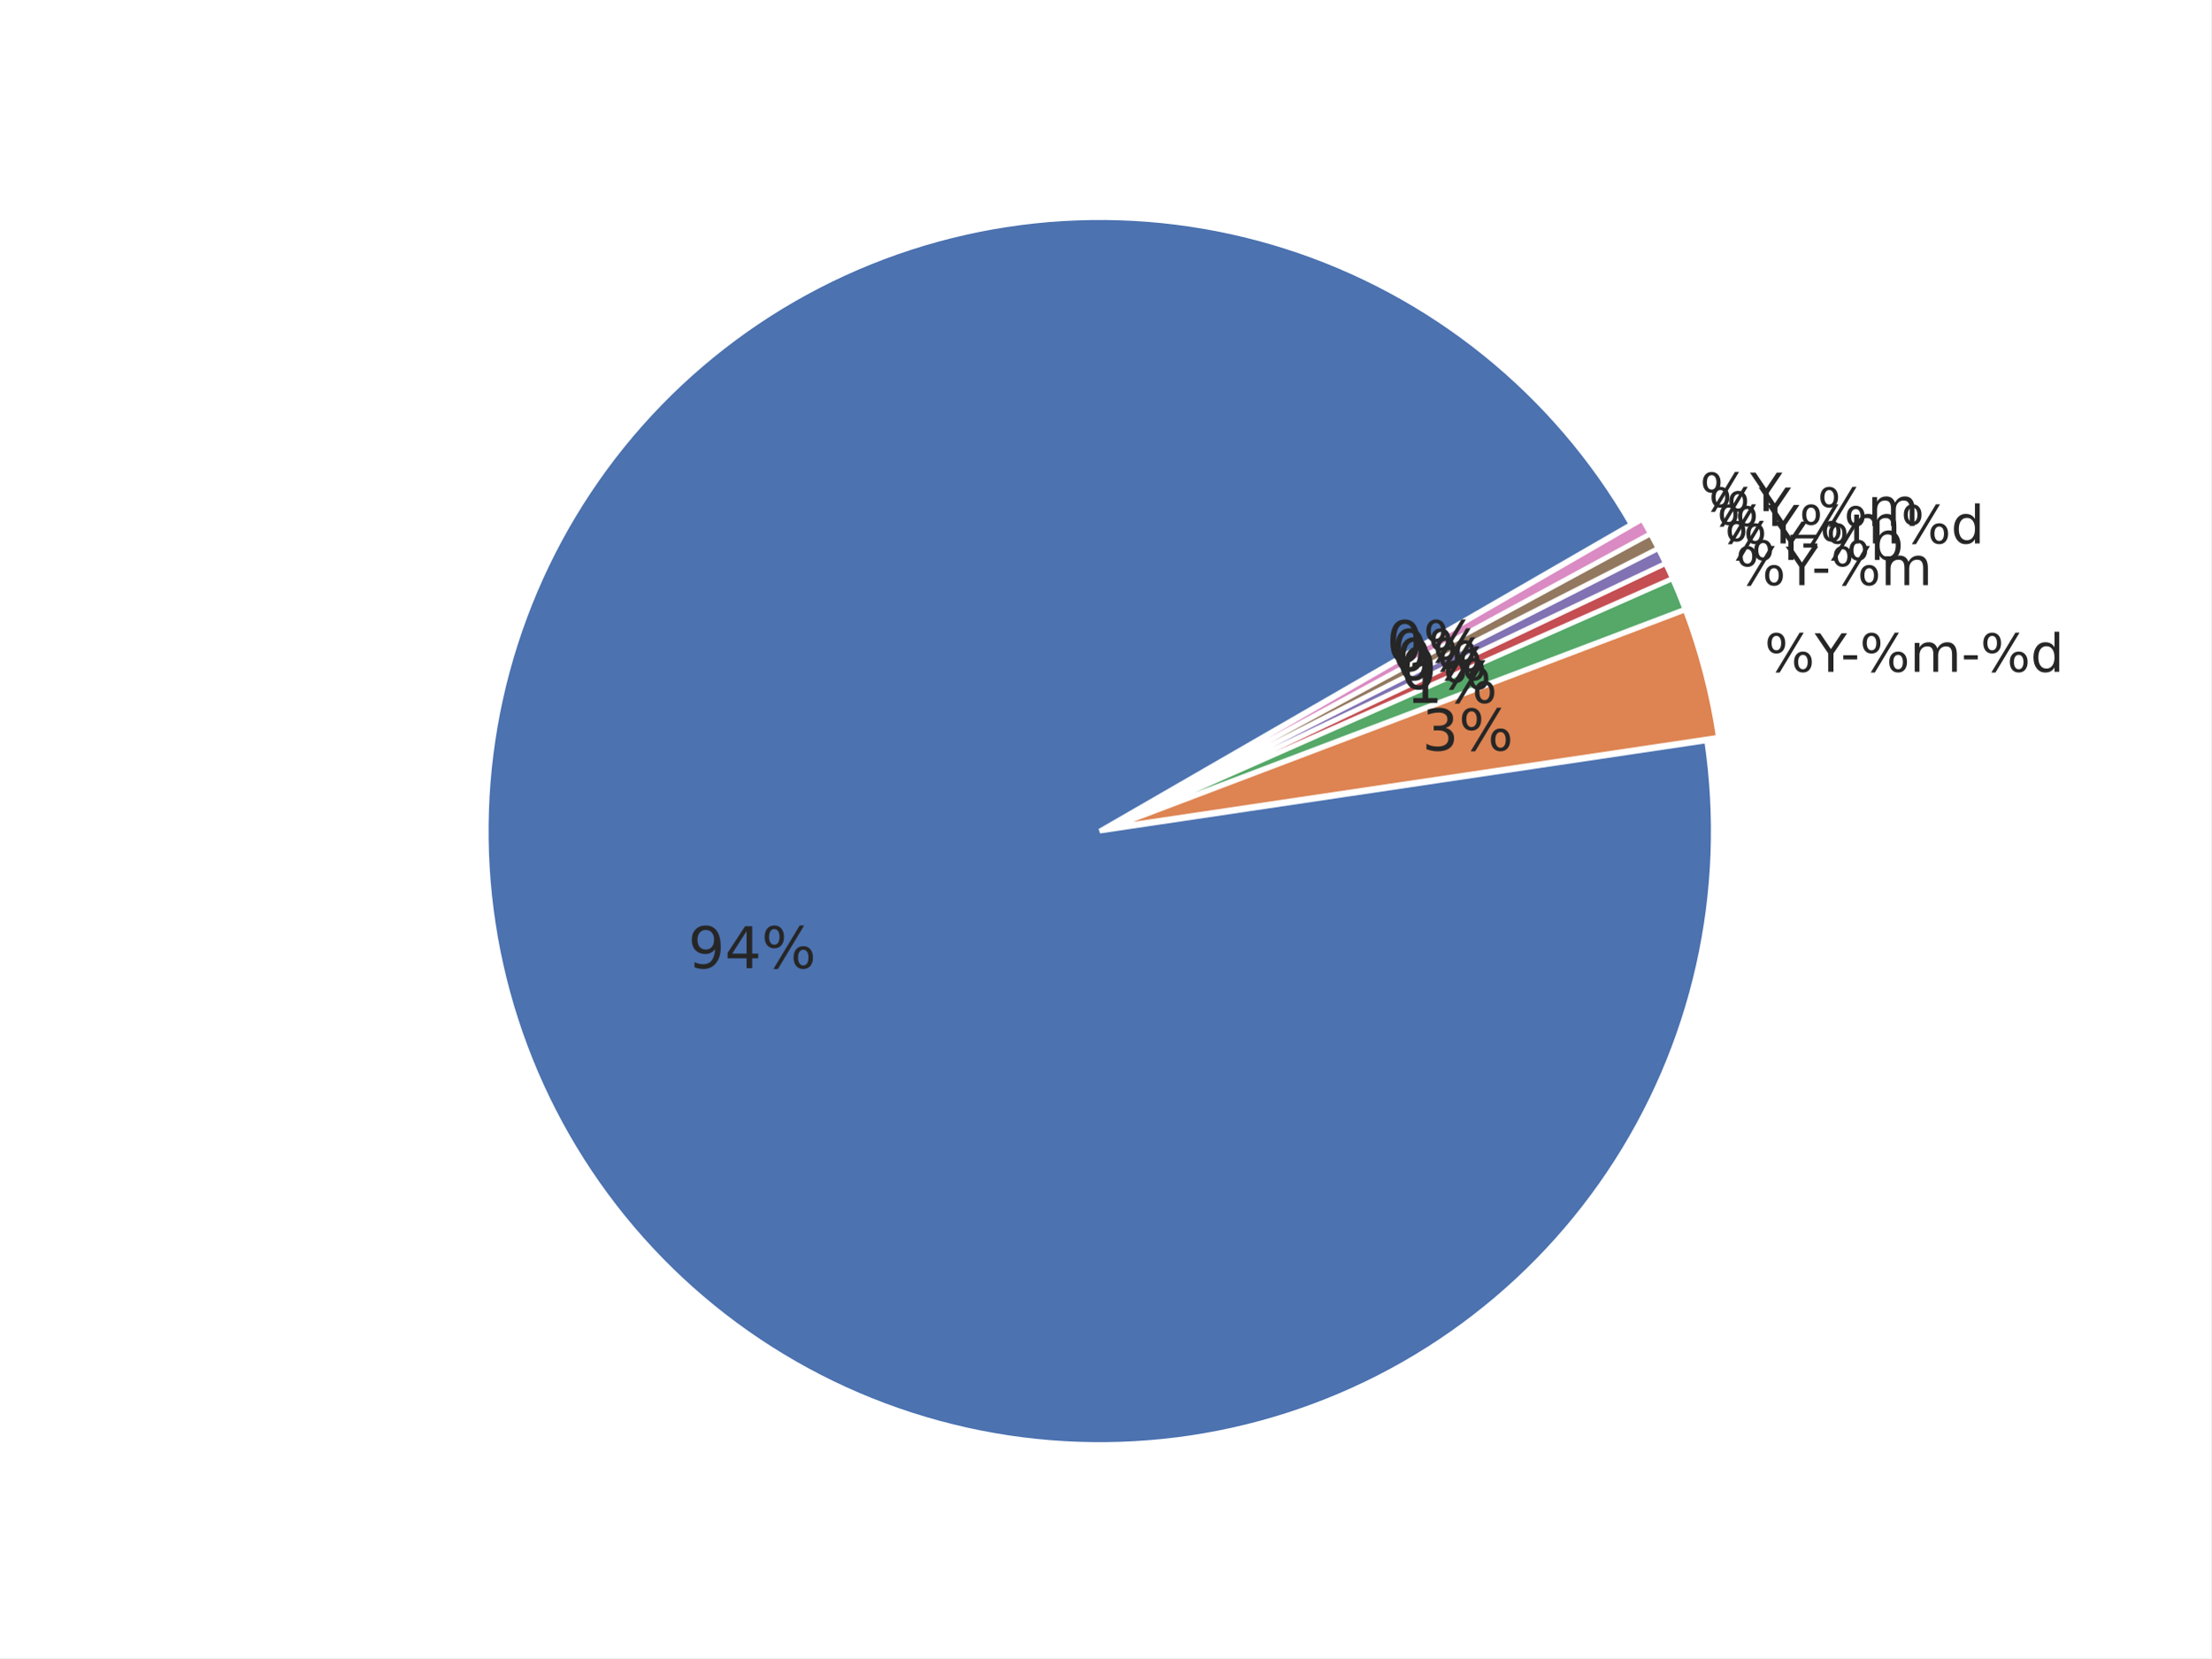
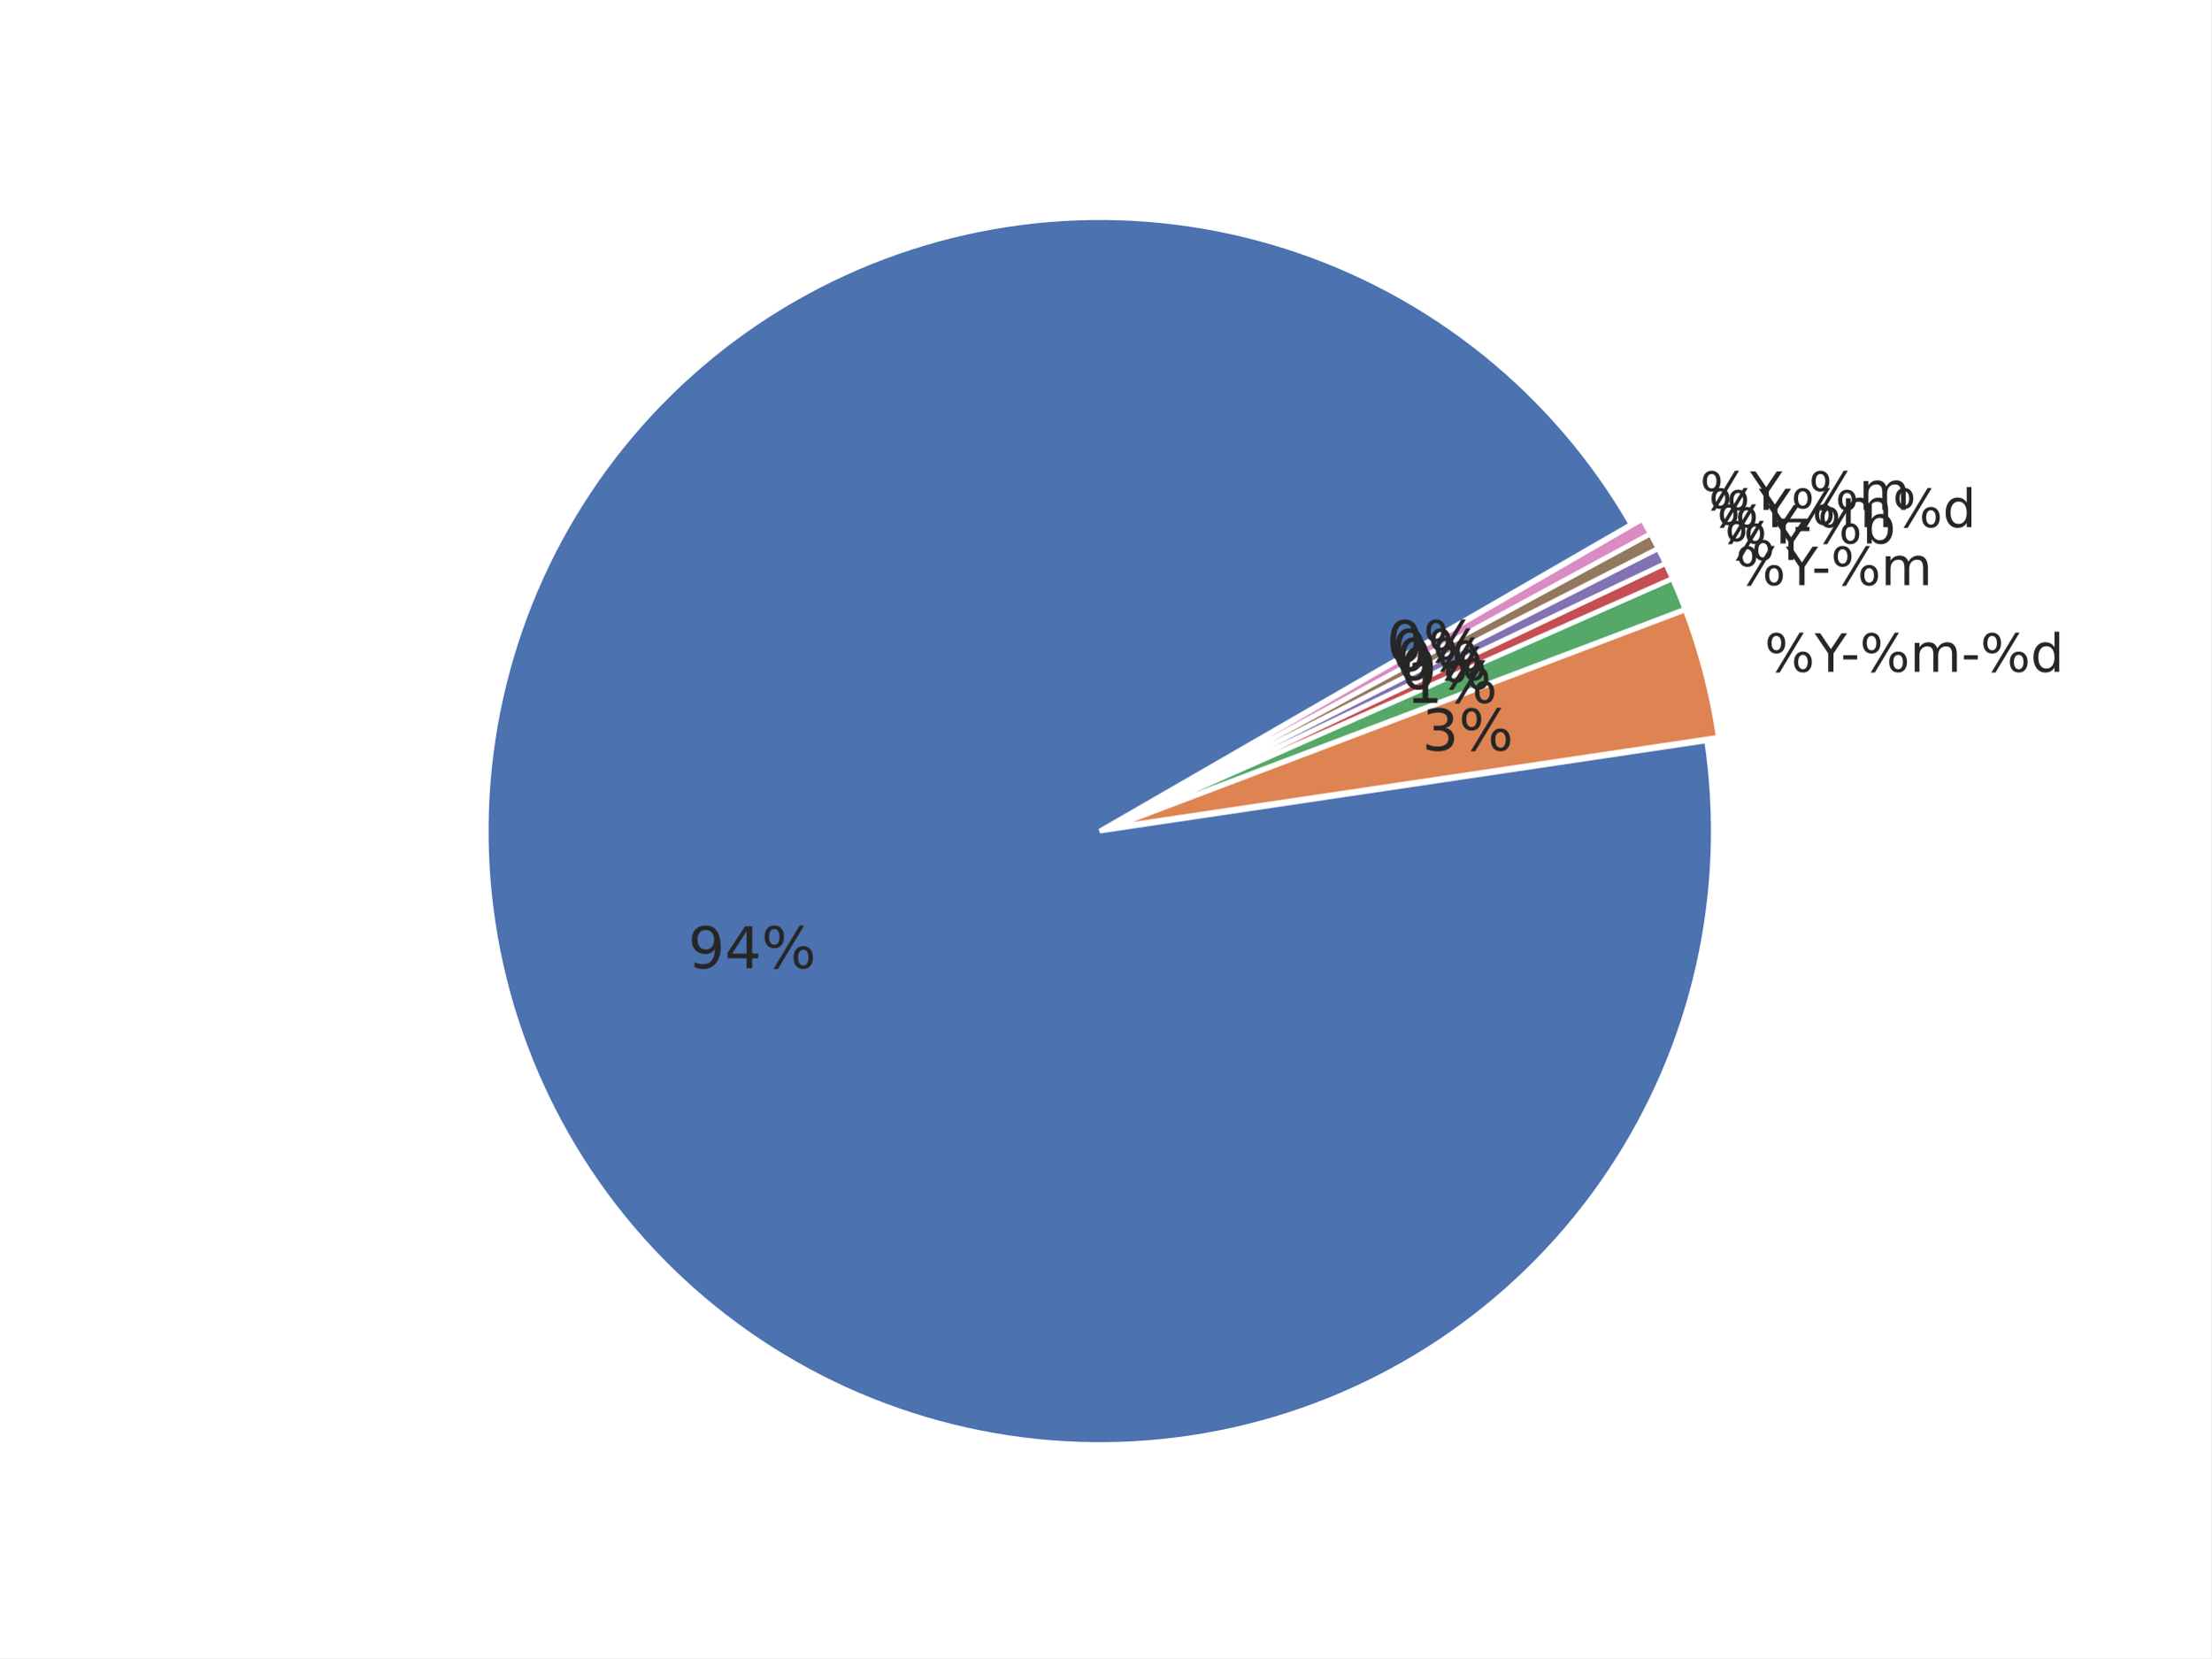
<svg xmlns="http://www.w3.org/2000/svg" xmlns:xlink="http://www.w3.org/1999/xlink" width="460.8pt" height="345.6pt" viewBox="0 0 460.8 345.6" version="1.1">
  <defs>
    <style type="text/css">*{stroke-linejoin: round; stroke-linecap: butt}</style>
  </defs>
  <g id="figure_1">
    <g id="patch_1">
      <path d="M 0 345.6  L 460.8 345.6  L 460.8 0  L 0 0  z " style="fill: #ffffff" />
    </g>
    <g id="axes_1">
      <g id="matplotlib.axis_1" />
      <g id="matplotlib.axis_2" />
      <g id="patch_2">
        <path d="M 339.933 109.285  C 332.042 95.618 321.689 83.529 309.398 73.63  C 297.107 63.732 283.089 56.193 268.054 51.397  C 253.019 46.601 237.225 44.63 221.472 45.582  C 205.719 46.535 190.278 50.396 175.931 56.97  C 161.583 63.543 148.576 72.716 137.568 84.024  C 126.559 95.332 117.739 108.581 111.553 123.1  C 105.367 137.618 101.922 153.157 101.393 168.93  C 100.863 184.703 103.258 200.438 108.456 215.339  C 113.654 230.24 121.566 244.05 131.791 256.071  C 142.016 268.092 154.379 278.117 168.253 285.638  C 182.127 293.159 197.274 298.047 212.928 300.055  C 228.581 302.062 244.471 301.154 259.794 297.377  C 275.117 293.601 289.61 287.02 302.537 277.968  C 315.464 268.916 326.605 257.548 335.395 244.441  C 344.185 231.334 350.473 216.712 353.94 201.317  C 357.407 185.921 357.995 170.015 355.673 154.405  L 229.193 173.221  z " style="fill: #4c72b0; stroke: #ffffff; stroke-linejoin: miter" />
      </g>
      <g id="patch_3">
        <path d="M 358.117 153.662  C 357.444 149.132 356.527 144.642 355.372 140.212  C 354.216 135.781 352.824 131.415 351.2 127.133  L 231.637 172.477  z " style="fill: #dd8452; stroke: #ffffff; stroke-linejoin: miter" />
      </g>
      <g id="patch_4">
        <path d="M 351.145 126.971  C 350.74 125.9 350.319 124.836 349.885 123.777  C 349.45 122.718 349.002 121.665 348.539 120.618  L 231.583 172.315  z " style="fill: #55a868; stroke: #ffffff; stroke-linejoin: miter" />
      </g>
      <g id="patch_5">
        <path d="M 348.519 120.571  C 348.287 120.048 348.052 119.526 347.814 119.005  C 347.576 118.485 347.334 117.967 347.088 117.45  L 231.563 172.267  z " style="fill: #c44e52; stroke: #ffffff; stroke-linejoin: miter" />
      </g>
      <g id="patch_6">
        <path d="M 347.074 117.419  C 346.828 116.902 346.58 116.386 346.327 115.873  C 346.075 115.359 345.819 114.847 345.56 114.337  L 231.548 172.236  z " style="fill: #8172b3; stroke: #ffffff; stroke-linejoin: miter" />
      </g>
      <g id="patch_7">
        <path d="M 345.545 114.306  C 345.286 113.796 345.023 113.287 344.757 112.781  C 344.491 112.274 344.222 111.769 343.949 111.266  L 231.532 172.206  z " style="fill: #937860; stroke: #ffffff; stroke-linejoin: miter" />
      </g>
      <g id="patch_8">
        <path d="M 343.933 111.236  C 343.66 110.733 343.384 110.231 343.105 109.732  C 342.825 109.233 342.542 108.735 342.256 108.239  L 231.516 172.176  z " style="fill: #da8bc3; stroke: #ffffff; stroke-linejoin: miter" />
      </g>
      <g id="text_1">
        <g style="fill: #262626" transform="translate(143.4147 201.8031) scale(0.12 -0.12)">
          <defs>
            <path id="DejaVuSans-39" d="M 703 97  L 703 672  Q 941 559 1184 500  Q 1428 441 1663 441  Q 2288 441 2617 861  Q 2947 1281 2994 2138  Q 2813 1869 2534 1725  Q 2256 1581 1919 1581  Q 1219 1581 811 2004  Q 403 2428 403 3163  Q 403 3881 828 4315  Q 1253 4750 1959 4750  Q 2769 4750 3195 4129  Q 3622 3509 3622 2328  Q 3622 1225 3098 567  Q 2575 -91 1691 -91  Q 1453 -91 1209 -44  Q 966 3 703 97  z M 1959 2075  Q 2384 2075 2632 2365  Q 2881 2656 2881 3163  Q 2881 3666 2632 3958  Q 2384 4250 1959 4250  Q 1534 4250 1286 3958  Q 1038 3666 1038 3163  Q 1038 2656 1286 2365  Q 1534 2075 1959 2075  z " transform="scale(0.015625)" />
            <path id="DejaVuSans-34" d="M 2419 4116  L 825 1625  L 2419 1625  L 2419 4116  z M 2253 4666  L 3047 4666  L 3047 1625  L 3713 1625  L 3713 1100  L 3047 1100  L 3047 0  L 2419 0  L 2419 1100  L 313 1100  L 313 1709  L 2253 4666  z " transform="scale(0.015625)" />
            <path id="DejaVuSans-25" d="M 4653 2053  Q 4381 2053 4226 1822  Q 4072 1591 4072 1178  Q 4072 772 4226 539  Q 4381 306 4653 306  Q 4919 306 5073 539  Q 5228 772 5228 1178  Q 5228 1588 5073 1820  Q 4919 2053 4653 2053  z M 4653 2450  Q 5147 2450 5437 2106  Q 5728 1763 5728 1178  Q 5728 594 5436 251  Q 5144 -91 4653 -91  Q 4153 -91 3862 251  Q 3572 594 3572 1178  Q 3572 1766 3864 2108  Q 4156 2450 4653 2450  z M 1428 4353  Q 1159 4353 1004 4120  Q 850 3888 850 3481  Q 850 3069 1003 2837  Q 1156 2606 1428 2606  Q 1700 2606 1854 2837  Q 2009 3069 2009 3481  Q 2009 3884 1853 4118  Q 1697 4353 1428 4353  z M 4250 4750  L 4750 4750  L 1831 -91  L 1331 -91  L 4250 4750  z M 1428 4750  Q 1922 4750 2215 4408  Q 2509 4066 2509 3481  Q 2509 2891 2217 2550  Q 1925 2209 1428 2209  Q 931 2209 642 2551  Q 353 2894 353 3481  Q 353 4063 643 4406  Q 934 4750 1428 4750  z " transform="scale(0.015625)" />
          </defs>
          <use xlink:href="#DejaVuSans-39" />
          <use xlink:href="#DejaVuSans-34" transform="translate(63.62305 0)" />
          <use xlink:href="#DejaVuSans-25" transform="translate(127.2461 0)" />
        </g>
      </g>
      <g id="text_2">
        <g style="fill: #262626" transform="translate(367.745 140.0202) scale(0.11 -0.11)">
          <defs>
            <path id="DejaVuSans-59" d="M -13 4666  L 666 4666  L 1959 2747  L 3244 4666  L 3922 4666  L 2272 2222  L 2272 0  L 1638 0  L 1638 2222  L -13 4666  z " transform="scale(0.015625)" />
            <path id="DejaVuSans-2d" d="M 313 2009  L 1997 2009  L 1997 1497  L 313 1497  L 313 2009  z " transform="scale(0.015625)" />
            <path id="DejaVuSans-6d" d="M 3328 2828  Q 3544 3216 3844 3400  Q 4144 3584 4550 3584  Q 5097 3584 5394 3201  Q 5691 2819 5691 2113  L 5691 0  L 5113 0  L 5113 2094  Q 5113 2597 4934 2840  Q 4756 3084 4391 3084  Q 3944 3084 3684 2787  Q 3425 2491 3425 1978  L 3425 0  L 2847 0  L 2847 2094  Q 2847 2600 2669 2842  Q 2491 3084 2119 3084  Q 1678 3084 1418 2786  Q 1159 2488 1159 1978  L 1159 0  L 581 0  L 581 3500  L 1159 3500  L 1159 2956  Q 1356 3278 1631 3431  Q 1906 3584 2284 3584  Q 2666 3584 2933 3390  Q 3200 3197 3328 2828  z " transform="scale(0.015625)" />
            <path id="DejaVuSans-64" d="M 2906 2969  L 2906 4863  L 3481 4863  L 3481 0  L 2906 0  L 2906 525  Q 2725 213 2448 61  Q 2172 -91 1784 -91  Q 1150 -91 751 415  Q 353 922 353 1747  Q 353 2572 751 3078  Q 1150 3584 1784 3584  Q 2172 3584 2448 3432  Q 2725 3281 2906 2969  z M 947 1747  Q 947 1113 1208 752  Q 1469 391 1925 391  Q 2381 391 2643 752  Q 2906 1113 2906 1747  Q 2906 2381 2643 2742  Q 2381 3103 1925 3103  Q 1469 3103 1208 2742  Q 947 2381 947 1747  z " transform="scale(0.015625)" />
          </defs>
          <use xlink:href="#DejaVuSans-25" />
          <use xlink:href="#DejaVuSans-59" transform="translate(95.01953 0)" />
          <use xlink:href="#DejaVuSans-2d" transform="translate(144.2285 0)" />
          <use xlink:href="#DejaVuSans-25" transform="translate(180.3125 0)" />
          <use xlink:href="#DejaVuSans-6d" transform="translate(275.332 0)" />
          <use xlink:href="#DejaVuSans-2d" transform="translate(372.7441 0)" />
          <use xlink:href="#DejaVuSans-25" transform="translate(408.8281 0)" />
          <use xlink:href="#DejaVuSans-64" transform="translate(503.8477 0)" />
        </g>
      </g>
      <g id="text_3">
        <g style="fill: #262626" transform="translate(296.3595 156.4291) scale(0.12 -0.12)">
          <defs>
            <path id="DejaVuSans-33" d="M 2597 2516  Q 3050 2419 3304 2112  Q 3559 1806 3559 1356  Q 3559 666 3084 287  Q 2609 -91 1734 -91  Q 1441 -91 1130 -33  Q 819 25 488 141  L 488 750  Q 750 597 1062 519  Q 1375 441 1716 441  Q 2309 441 2620 675  Q 2931 909 2931 1356  Q 2931 1769 2642 2001  Q 2353 2234 1838 2234  L 1294 2234  L 1294 2753  L 1863 2753  Q 2328 2753 2575 2939  Q 2822 3125 2822 3475  Q 2822 3834 2567 4026  Q 2313 4219 1838 4219  Q 1578 4219 1281 4162  Q 984 4106 628 3988  L 628 4550  Q 988 4650 1302 4700  Q 1616 4750 1894 4750  Q 2613 4750 3031 4423  Q 3450 4097 3450 3541  Q 3450 3153 3228 2886  Q 3006 2619 2597 2516  z " transform="scale(0.015625)" />
          </defs>
          <use xlink:href="#DejaVuSans-33" />
          <use xlink:href="#DejaVuSans-25" transform="translate(63.62305 0)" />
        </g>
      </g>
      <g id="text_4">
        <g style="fill: #262626" transform="translate(361.7151 121.9584) scale(0.11 -0.11)">
          <use xlink:href="#DejaVuSans-25" />
          <use xlink:href="#DejaVuSans-59" transform="translate(95.01953 0)" />
          <use xlink:href="#DejaVuSans-2d" transform="translate(144.2285 0)" />
          <use xlink:href="#DejaVuSans-25" transform="translate(180.3125 0)" />
          <use xlink:href="#DejaVuSans-6d" transform="translate(275.332 0)" />
        </g>
      </g>
      <g id="text_5">
        <g style="fill: #262626" transform="translate(293.0457 146.5032) scale(0.12 -0.12)">
          <defs>
            <path id="DejaVuSans-31" d="M 794 531  L 1825 531  L 1825 4091  L 703 3866  L 703 4441  L 1819 4666  L 2450 4666  L 2450 531  L 3481 531  L 3481 0  L 794 0  L 794 531  z " transform="scale(0.015625)" />
          </defs>
          <use xlink:href="#DejaVuSans-31" />
          <use xlink:href="#DejaVuSans-25" transform="translate(63.62305 0)" />
        </g>
      </g>
      <g id="text_6">
        <g style="fill: #262626" transform="translate(359.4392 116.7146) scale(0.11 -0.11)">
-           <defs>
-             <path id="DejaVuSans-62" d="M 3116 1747  Q 3116 2381 2855 2742  Q 2594 3103 2138 3103  Q 1681 3103 1420 2742  Q 1159 2381 1159 1747  Q 1159 1113 1420 752  Q 1681 391 2138 391  Q 2594 391 2855 752  Q 3116 1113 3116 1747  z M 1159 2969  Q 1341 3281 1617 3432  Q 1894 3584 2278 3584  Q 2916 3584 3314 3078  Q 3713 2572 3713 1747  Q 3713 922 3314 415  Q 2916 -91 2278 -91  Q 1894 -91 1617 61  Q 1341 213 1159 525  L 1159 0  L 581 0  L 581 4863  L 1159 4863  L 1159 2969  z " transform="scale(0.015625)" />
-           </defs>
          <use xlink:href="#DejaVuSans-25" />
          <use xlink:href="#DejaVuSans-59" transform="translate(95.01953 0)" />
-           <use xlink:href="#DejaVuSans-2d" transform="translate(144.2285 0)" />
-           <use xlink:href="#DejaVuSans-25" transform="translate(180.3125 0)" />
-           <use xlink:href="#DejaVuSans-62" transform="translate(275.332 0)" />
        </g>
      </g>
      <g id="text_7">
        <g style="fill: #262626" transform="translate(291.795 143.6215) scale(0.12 -0.12)">
          <defs>
            <path id="DejaVuSans-30" d="M 2034 4250  Q 1547 4250 1301 3770  Q 1056 3291 1056 2328  Q 1056 1369 1301 889  Q 1547 409 2034 409  Q 2525 409 2770 889  Q 3016 1369 3016 2328  Q 3016 3291 2770 3770  Q 2525 4250 2034 4250  z M 2034 4750  Q 2819 4750 3233 4129  Q 3647 3509 3647 2328  Q 3647 1150 3233 529  Q 2819 -91 2034 -91  Q 1250 -91 836 529  Q 422 1150 422 2328  Q 422 3509 836 4129  Q 1250 4750 2034 4750  z " transform="scale(0.015625)" />
          </defs>
          <use xlink:href="#DejaVuSans-30" />
          <use xlink:href="#DejaVuSans-25" transform="translate(63.62305 0)" />
        </g>
      </g>
      <g id="text_8">
        <g style="fill: #262626" transform="translate(357.8054 113.2714) scale(0.11 -0.11)">
+           <defs>
+             <path id="DejaVuSans-62" d="M 3116 1747  Q 3116 2381 2855 2742  Q 2594 3103 2138 3103  Q 1681 3103 1420 2742  Q 1159 2381 1159 1747  Q 1159 1113 1420 752  Q 1681 391 2138 391  Q 2594 391 2855 752  Q 3116 1113 3116 1747  z M 1159 2969  Q 1341 3281 1617 3432  Q 1894 3584 2278 3584  Q 2916 3584 3314 3078  Q 3713 2572 3713 1747  Q 3713 922 3314 415  Q 2916 -91 2278 -91  Q 1894 -91 1617 61  Q 1341 213 1159 525  L 1159 0  L 581 0  L 581 4863  L 1159 4863  L 1159 2969  z " transform="scale(0.015625)" />
+           </defs>
          <use xlink:href="#DejaVuSans-25" />
          <use xlink:href="#DejaVuSans-59" transform="translate(95.01953 0)" />
-           <use xlink:href="#DejaVuSans-25" transform="translate(156.1035 0)" />
-           <use xlink:href="#DejaVuSans-6d" transform="translate(251.123 0)" />
-           <use xlink:href="#DejaVuSans-25" transform="translate(348.5352 0)" />
-           <use xlink:href="#DejaVuSans-64" transform="translate(443.5547 0)" />
+           <use xlink:href="#DejaVuSans-2d" transform="translate(144.2285 0)" />
+           <use xlink:href="#DejaVuSans-25" transform="translate(180.3125 0)" />
+           <use xlink:href="#DejaVuSans-62" transform="translate(275.332 0)" />
        </g>
      </g>
      <g id="text_9">
        <g style="fill: #262626" transform="translate(290.8971 141.7293) scale(0.12 -0.12)">
          <use xlink:href="#DejaVuSans-30" />
          <use xlink:href="#DejaVuSans-25" transform="translate(63.62305 0)" />
        </g>
      </g>
      <g id="text_10">
-         <g style="fill: #262626" transform="translate(356.0798 109.6233) scale(0.11 -0.11)">
-           <defs>
-             <path id="DejaVuSans-5f" d="M 3263 -1063  L 3263 -1509  L -63 -1509  L -63 -1063  L 3263 -1063  z " transform="scale(0.015625)" />
-           </defs>
+         <g style="fill: #262626" transform="translate(356.0798 109.8734) scale(0.11 -0.11)">
          <use xlink:href="#DejaVuSans-25" />
          <use xlink:href="#DejaVuSans-59" transform="translate(95.01953 0)" />
-           <use xlink:href="#DejaVuSans-5f" transform="translate(156.1035 0)" />
-           <use xlink:href="#DejaVuSans-25" transform="translate(206.1035 0)" />
-           <use xlink:href="#DejaVuSans-6d" transform="translate(301.123 0)" />
+           <use xlink:href="#DejaVuSans-25" transform="translate(156.1035 0)" />
+           <use xlink:href="#DejaVuSans-6d" transform="translate(251.123 0)" />
+           <use xlink:href="#DejaVuSans-25" transform="translate(348.5352 0)" />
+           <use xlink:href="#DejaVuSans-64" transform="translate(443.5547 0)" />
        </g>
      </g>
      <g id="text_11">
        <g style="fill: #262626" transform="translate(289.9488 139.8619) scale(0.12 -0.12)">
          <use xlink:href="#DejaVuSans-30" />
          <use xlink:href="#DejaVuSans-25" transform="translate(63.62305 0)" />
        </g>
      </g>
      <g id="text_12">
-         <g style="fill: #262626" transform="translate(354.2634 106.5228) scale(0.11 -0.11)">
+         <g style="fill: #262626" transform="translate(354.2634 106.2728) scale(0.11 -0.11)">
+           <defs>
+             <path id="DejaVuSans-5f" d="M 3263 -1063  L 3263 -1509  L -63 -1509  L -63 -1063  L 3263 -1063  z " transform="scale(0.015625)" />
+           </defs>
          <use xlink:href="#DejaVuSans-25" />
          <use xlink:href="#DejaVuSans-59" transform="translate(95.01953 0)" />
+           <use xlink:href="#DejaVuSans-5f" transform="translate(156.1035 0)" />
+           <use xlink:href="#DejaVuSans-25" transform="translate(206.1035 0)" />
+           <use xlink:href="#DejaVuSans-6d" transform="translate(301.123 0)" />
        </g>
      </g>
      <g id="text_13">
        <g style="fill: #262626" transform="translate(288.9507 138.0206) scale(0.12 -0.12)">
          <use xlink:href="#DejaVuSans-30" />
          <use xlink:href="#DejaVuSans-25" transform="translate(63.62305 0)" />
        </g>
      </g>
    </g>
  </g>
</svg>
